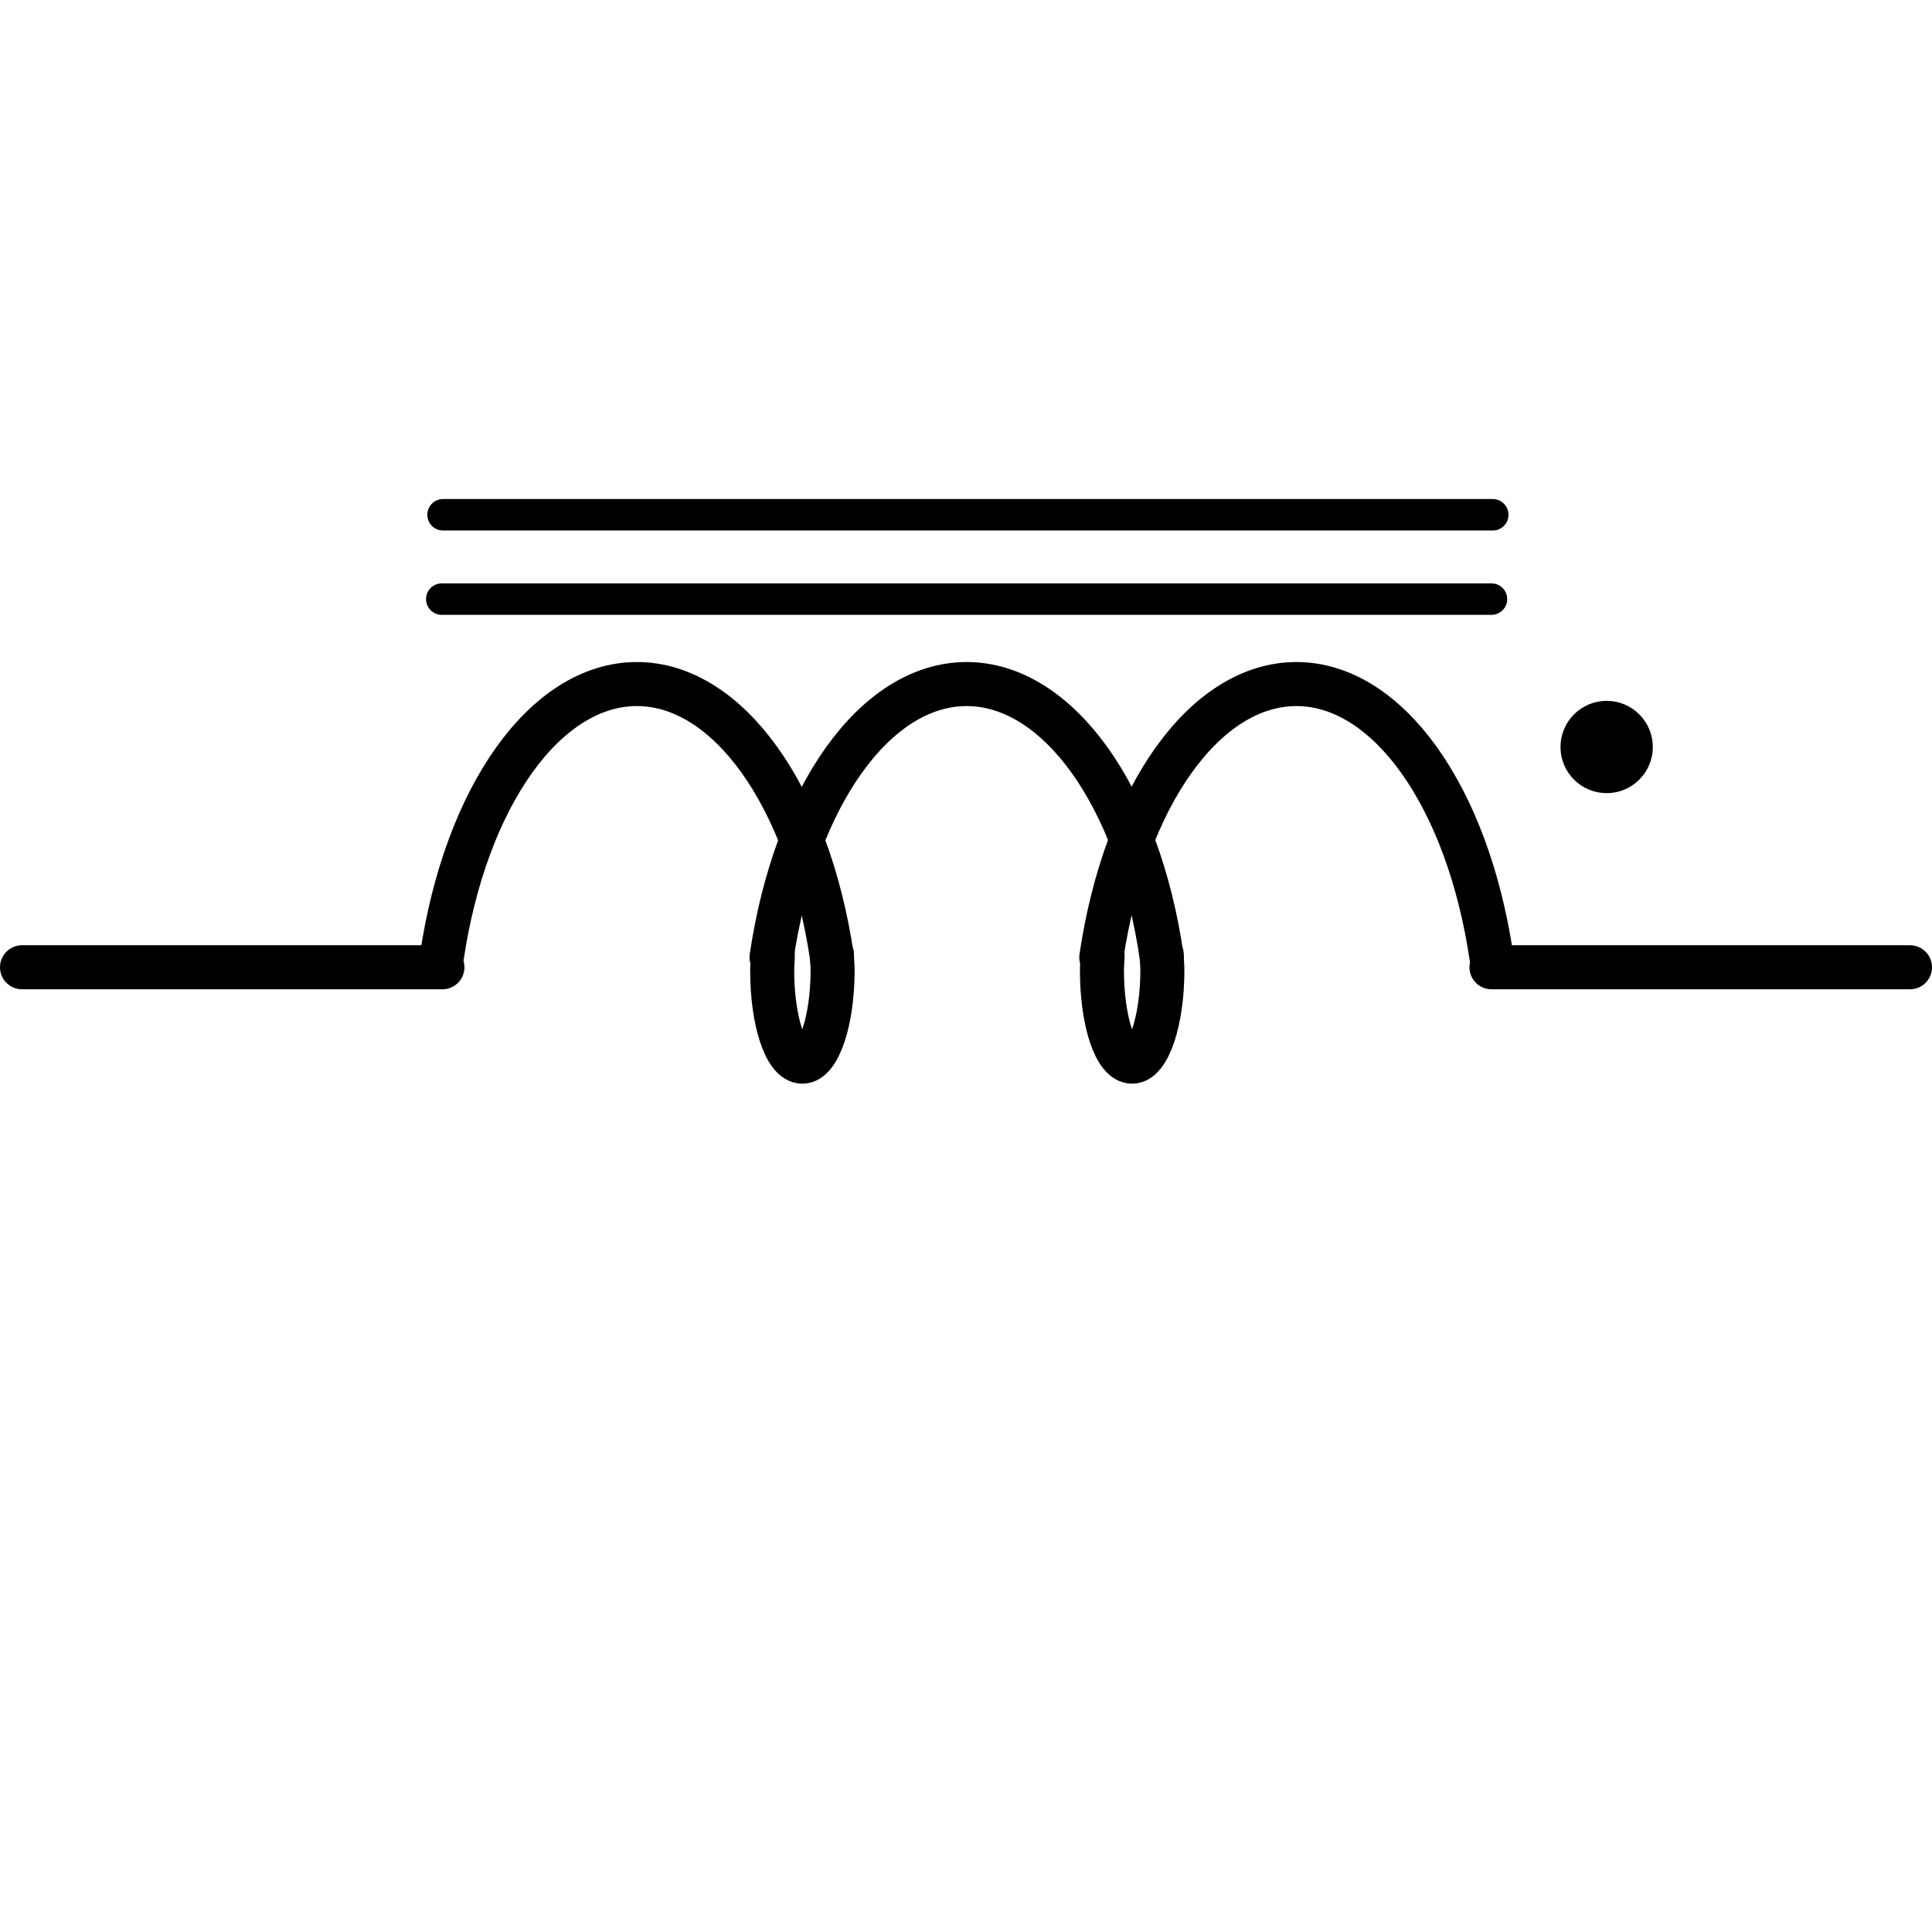
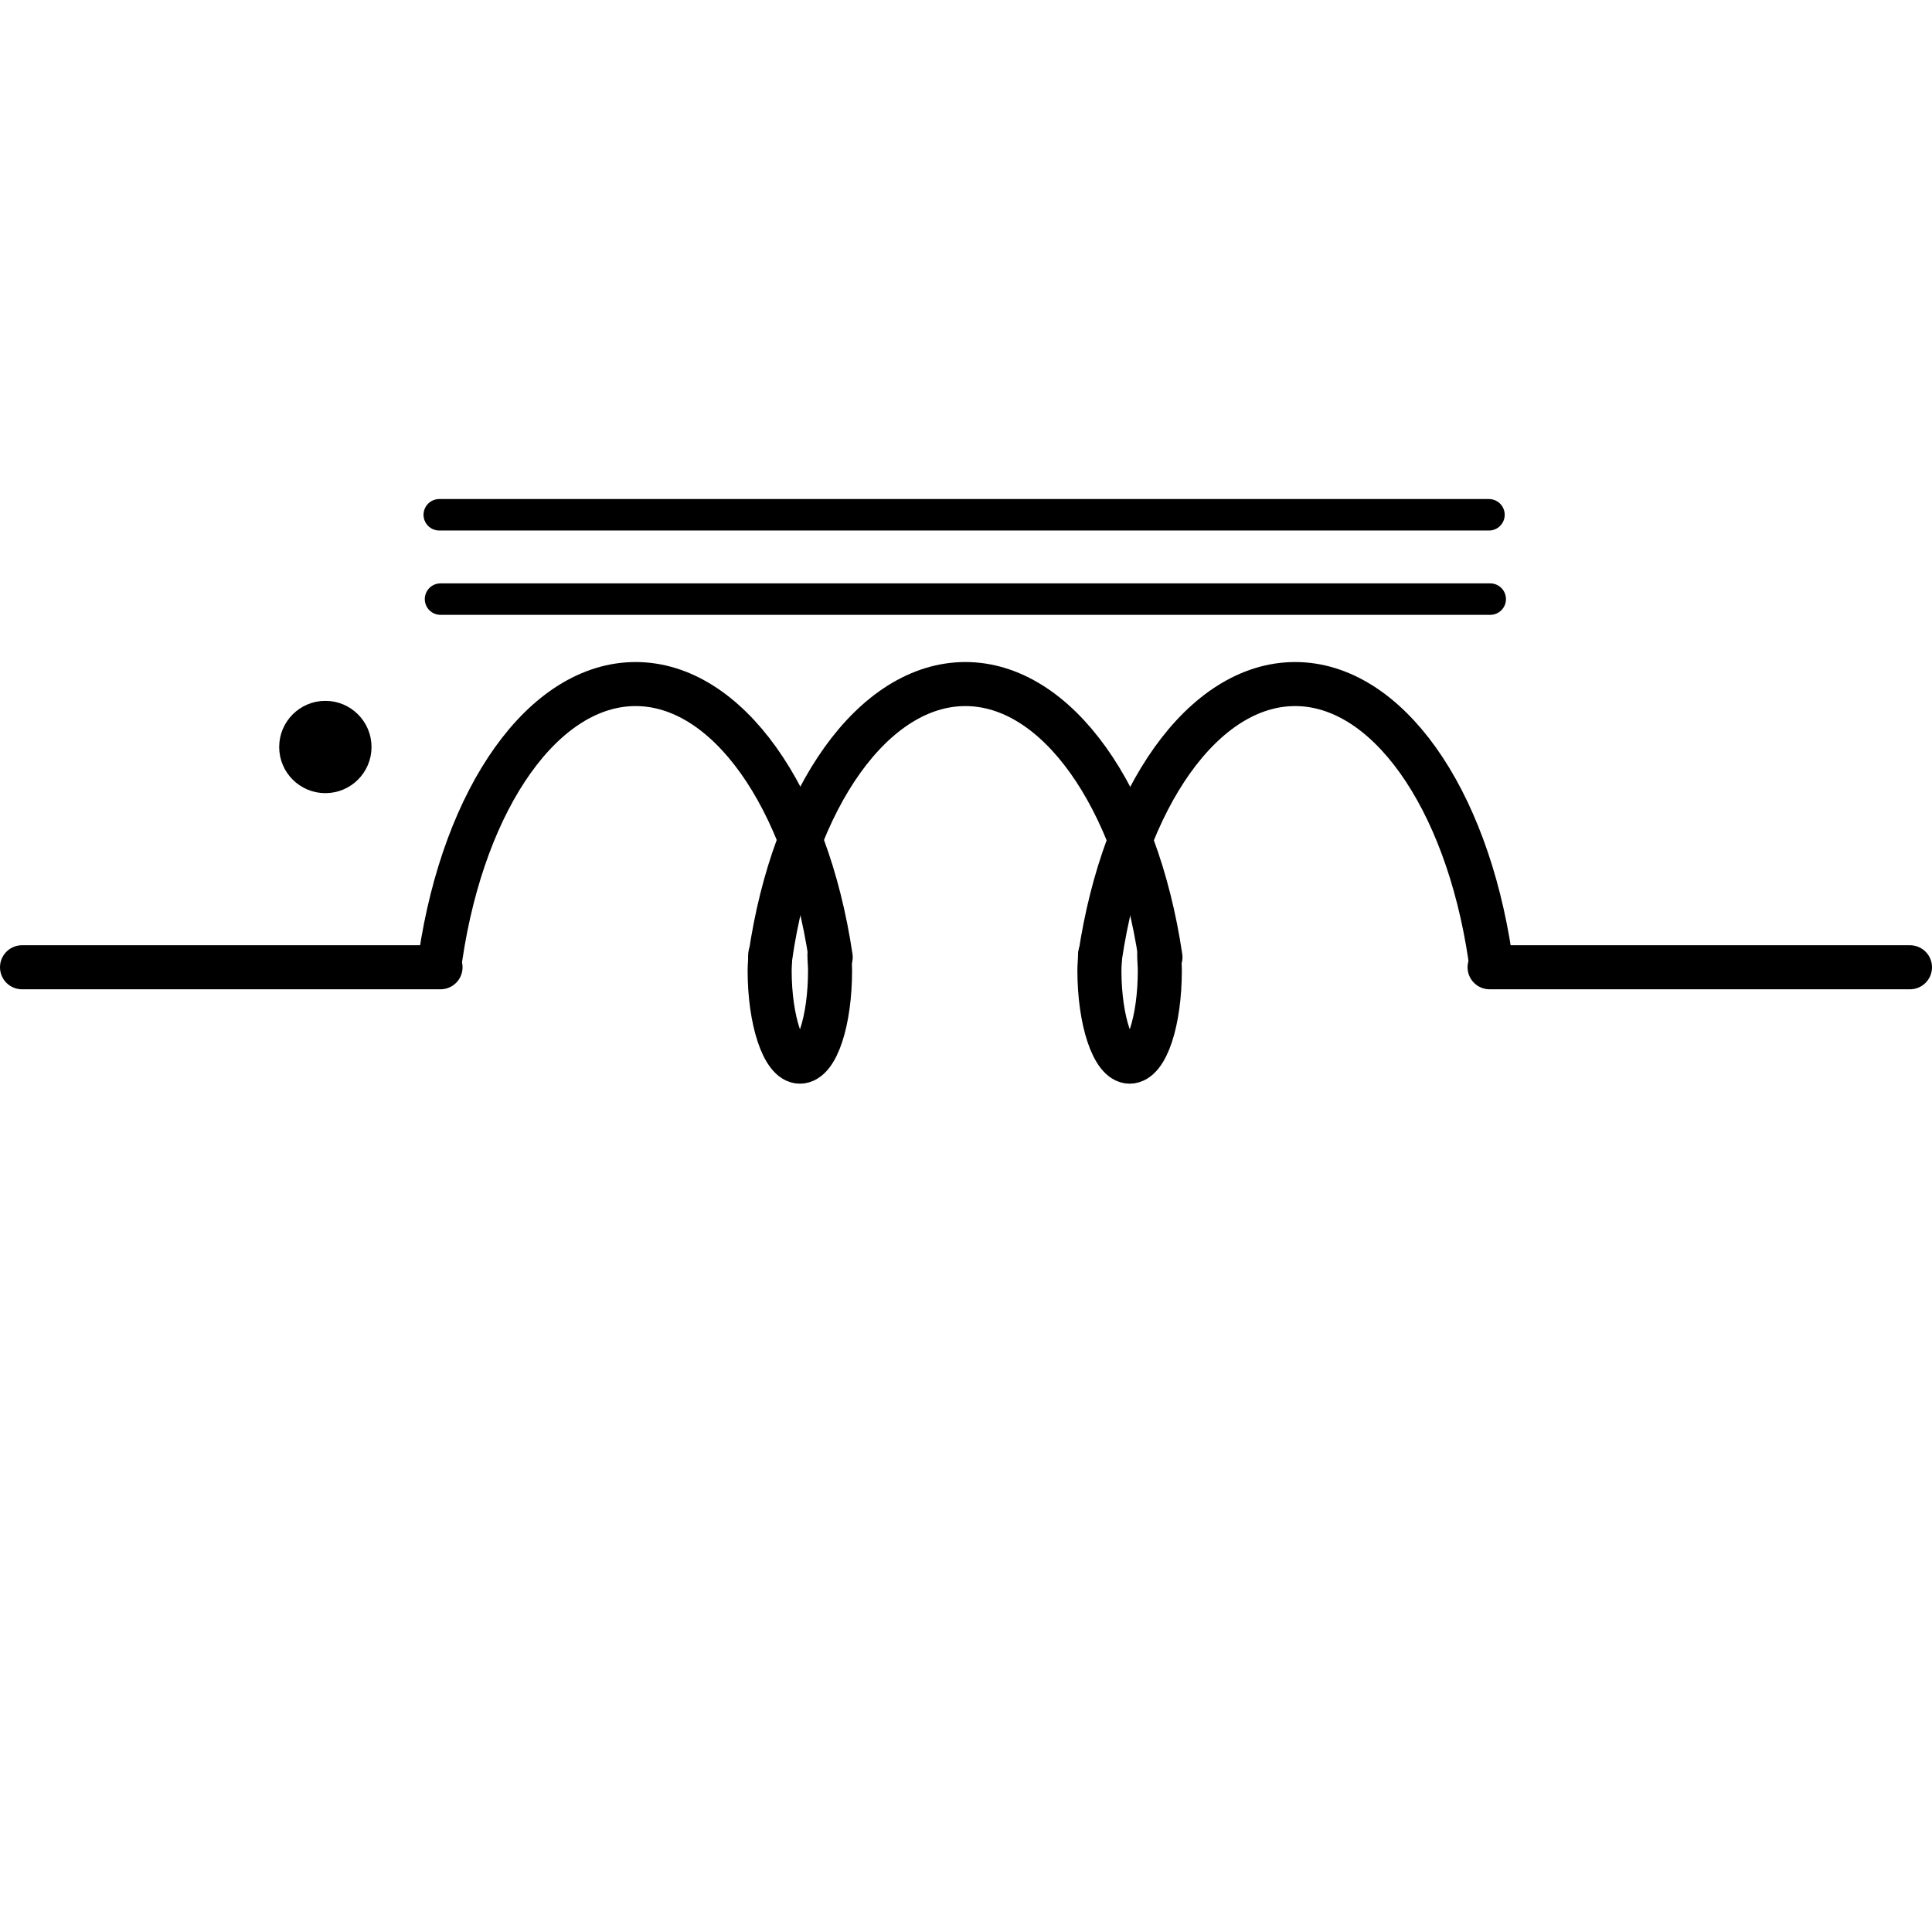
<svg xmlns="http://www.w3.org/2000/svg" version="1.1" id="svg238" xml:space="preserve" width="64" height="64" viewBox="0 0 87.324 85.333">
  <defs id="defs242">
    <clipPath clipPathUnits="userSpaceOnUse" id="clipPath254">
      <path d="M 0,64 H 65.493 V 0 H 0 Z" id="path252" />
    </clipPath>
  </defs>
  <g id="g246" transform="matrix(1.333333,0,0,-1.333333,0,85.33333)">
-     <g id="g248">
+     <g id="g248" transform="matrix(-1,0,0,1,65.4932,0)">
      <g id="g250" clip-path="url(#clipPath254)">
        <g id="g256" transform="translate(37.3333,32.2987)">
          <path d="M 0,0 C 0.811,5.461 3.52,9.259 6.613,9.259 9.707,9.259 12.416,5.461 13.227,0" style="fill:none;stroke:#000000;stroke-width:1.493;stroke-linecap:round;stroke-linejoin:miter;stroke-miterlimit:22.926;stroke-dasharray:none;stroke-opacity:1" id="path258" />
        </g>
        <g id="g260" transform="translate(37.376,32.384)">
          <path d="m 0,0 c 0,-0.171 -0.021,-0.363 -0.021,-0.533 0,-1.707 0.448,-3.094 1.024,-3.094 0.554,0 1.024,1.387 1.024,3.094 0,0.17 -0.022,0.362 -0.022,0.533" style="fill:none;stroke:#000000;stroke-width:1.493;stroke-linecap:round;stroke-linejoin:miter;stroke-miterlimit:22.926;stroke-dasharray:none;stroke-opacity:1" id="path262" />
        </g>
        <g id="g264" transform="translate(26.1973,32.384)">
          <path d="m 0,0 c 0,-0.171 -0.021,-0.363 -0.021,-0.533 0,-1.707 0.448,-3.094 1.024,-3.094 0.554,0 1.024,1.387 1.024,3.094 0,0.17 -0.022,0.362 -0.022,0.533" style="fill:none;stroke:#000000;stroke-width:1.493;stroke-linecap:round;stroke-linejoin:miter;stroke-miterlimit:22.926;stroke-dasharray:none;stroke-opacity:1" id="path266" />
        </g>
        <g id="g268" transform="translate(26.1547,32.2987)">
          <path d="M 0,0 C 0.811,5.461 3.52,9.259 6.613,9.259 9.707,9.259 12.437,5.461 13.227,0" style="fill:none;stroke:#000000;stroke-width:1.493;stroke-linecap:round;stroke-linejoin:miter;stroke-miterlimit:22.926;stroke-dasharray:none;stroke-opacity:1" id="path270" />
        </g>
        <g id="g272" transform="translate(14.976,32.2987)">
          <path d="M 0,0 C 0.811,5.461 3.52,9.259 6.613,9.259 9.707,9.259 12.416,5.461 13.227,0" style="fill:none;stroke:#000000;stroke-width:1.493;stroke-linecap:round;stroke-linejoin:miter;stroke-miterlimit:22.926;stroke-dasharray:none;stroke-opacity:1" id="path274" />
        </g>
        <g id="g276" transform="translate(0.7467,31.9573)">
          <path d="M 0,0 H 14.251" style="fill:none;stroke:#000000;stroke-width:1.493;stroke-linecap:round;stroke-linejoin:round;stroke-miterlimit:22.926;stroke-dasharray:none;stroke-opacity:1" id="path278" />
        </g>
        <g id="g280" transform="translate(64.7467,31.9573)">
          <path d="M 0,0 H -14.187" style="fill:none;stroke:#000000;stroke-width:1.493;stroke-linecap:round;stroke-linejoin:round;stroke-miterlimit:22.926;stroke-dasharray:none;stroke-opacity:1" id="path282" />
        </g>
        <g id="g284" transform="translate(54.464,40.4907)">
          <path d="m 0,0 c 0.589,0 1.067,-0.478 1.067,-1.067 0,-0.589 -0.478,-1.066 -1.067,-1.066 -0.589,0 -1.067,0.477 -1.067,1.066 C -1.067,-0.478 -0.589,0 0,0" style="fill:#000000;fill-opacity:1;fill-rule:nonzero;stroke:none" id="path286" />
        </g>
        <g id="g288" transform="translate(54.464,40.4907)">
          <path d="m 0,0 c 0.589,0 1.067,-0.478 1.067,-1.067 0,-0.589 -0.478,-1.066 -1.067,-1.066 -0.589,0 -1.067,0.477 -1.067,1.066 C -1.067,-0.478 -0.589,0 0,0 Z" style="fill:none;stroke:#000000;stroke-width:0.996;stroke-linecap:round;stroke-linejoin:round;stroke-miterlimit:22.926;stroke-dasharray:none;stroke-opacity:1" id="path290" />
        </g>
        <g id="g292" transform="translate(50.56,44.4373)">
          <path d="M 0,0 H -35.584" style="fill:none;stroke:#000000;stroke-width:1.067;stroke-linecap:round;stroke-linejoin:round;stroke-miterlimit:22.926;stroke-dasharray:none;stroke-opacity:1" id="path294" />
        </g>
        <g id="g296" transform="translate(50.6027,47.296)">
          <path d="M 0,0 H -35.584" style="fill:none;stroke:#000000;stroke-width:1.067;stroke-linecap:round;stroke-linejoin:round;stroke-miterlimit:22.926;stroke-dasharray:none;stroke-opacity:1" id="path298" />
        </g>
      </g>
    </g>
  </g>
</svg>
